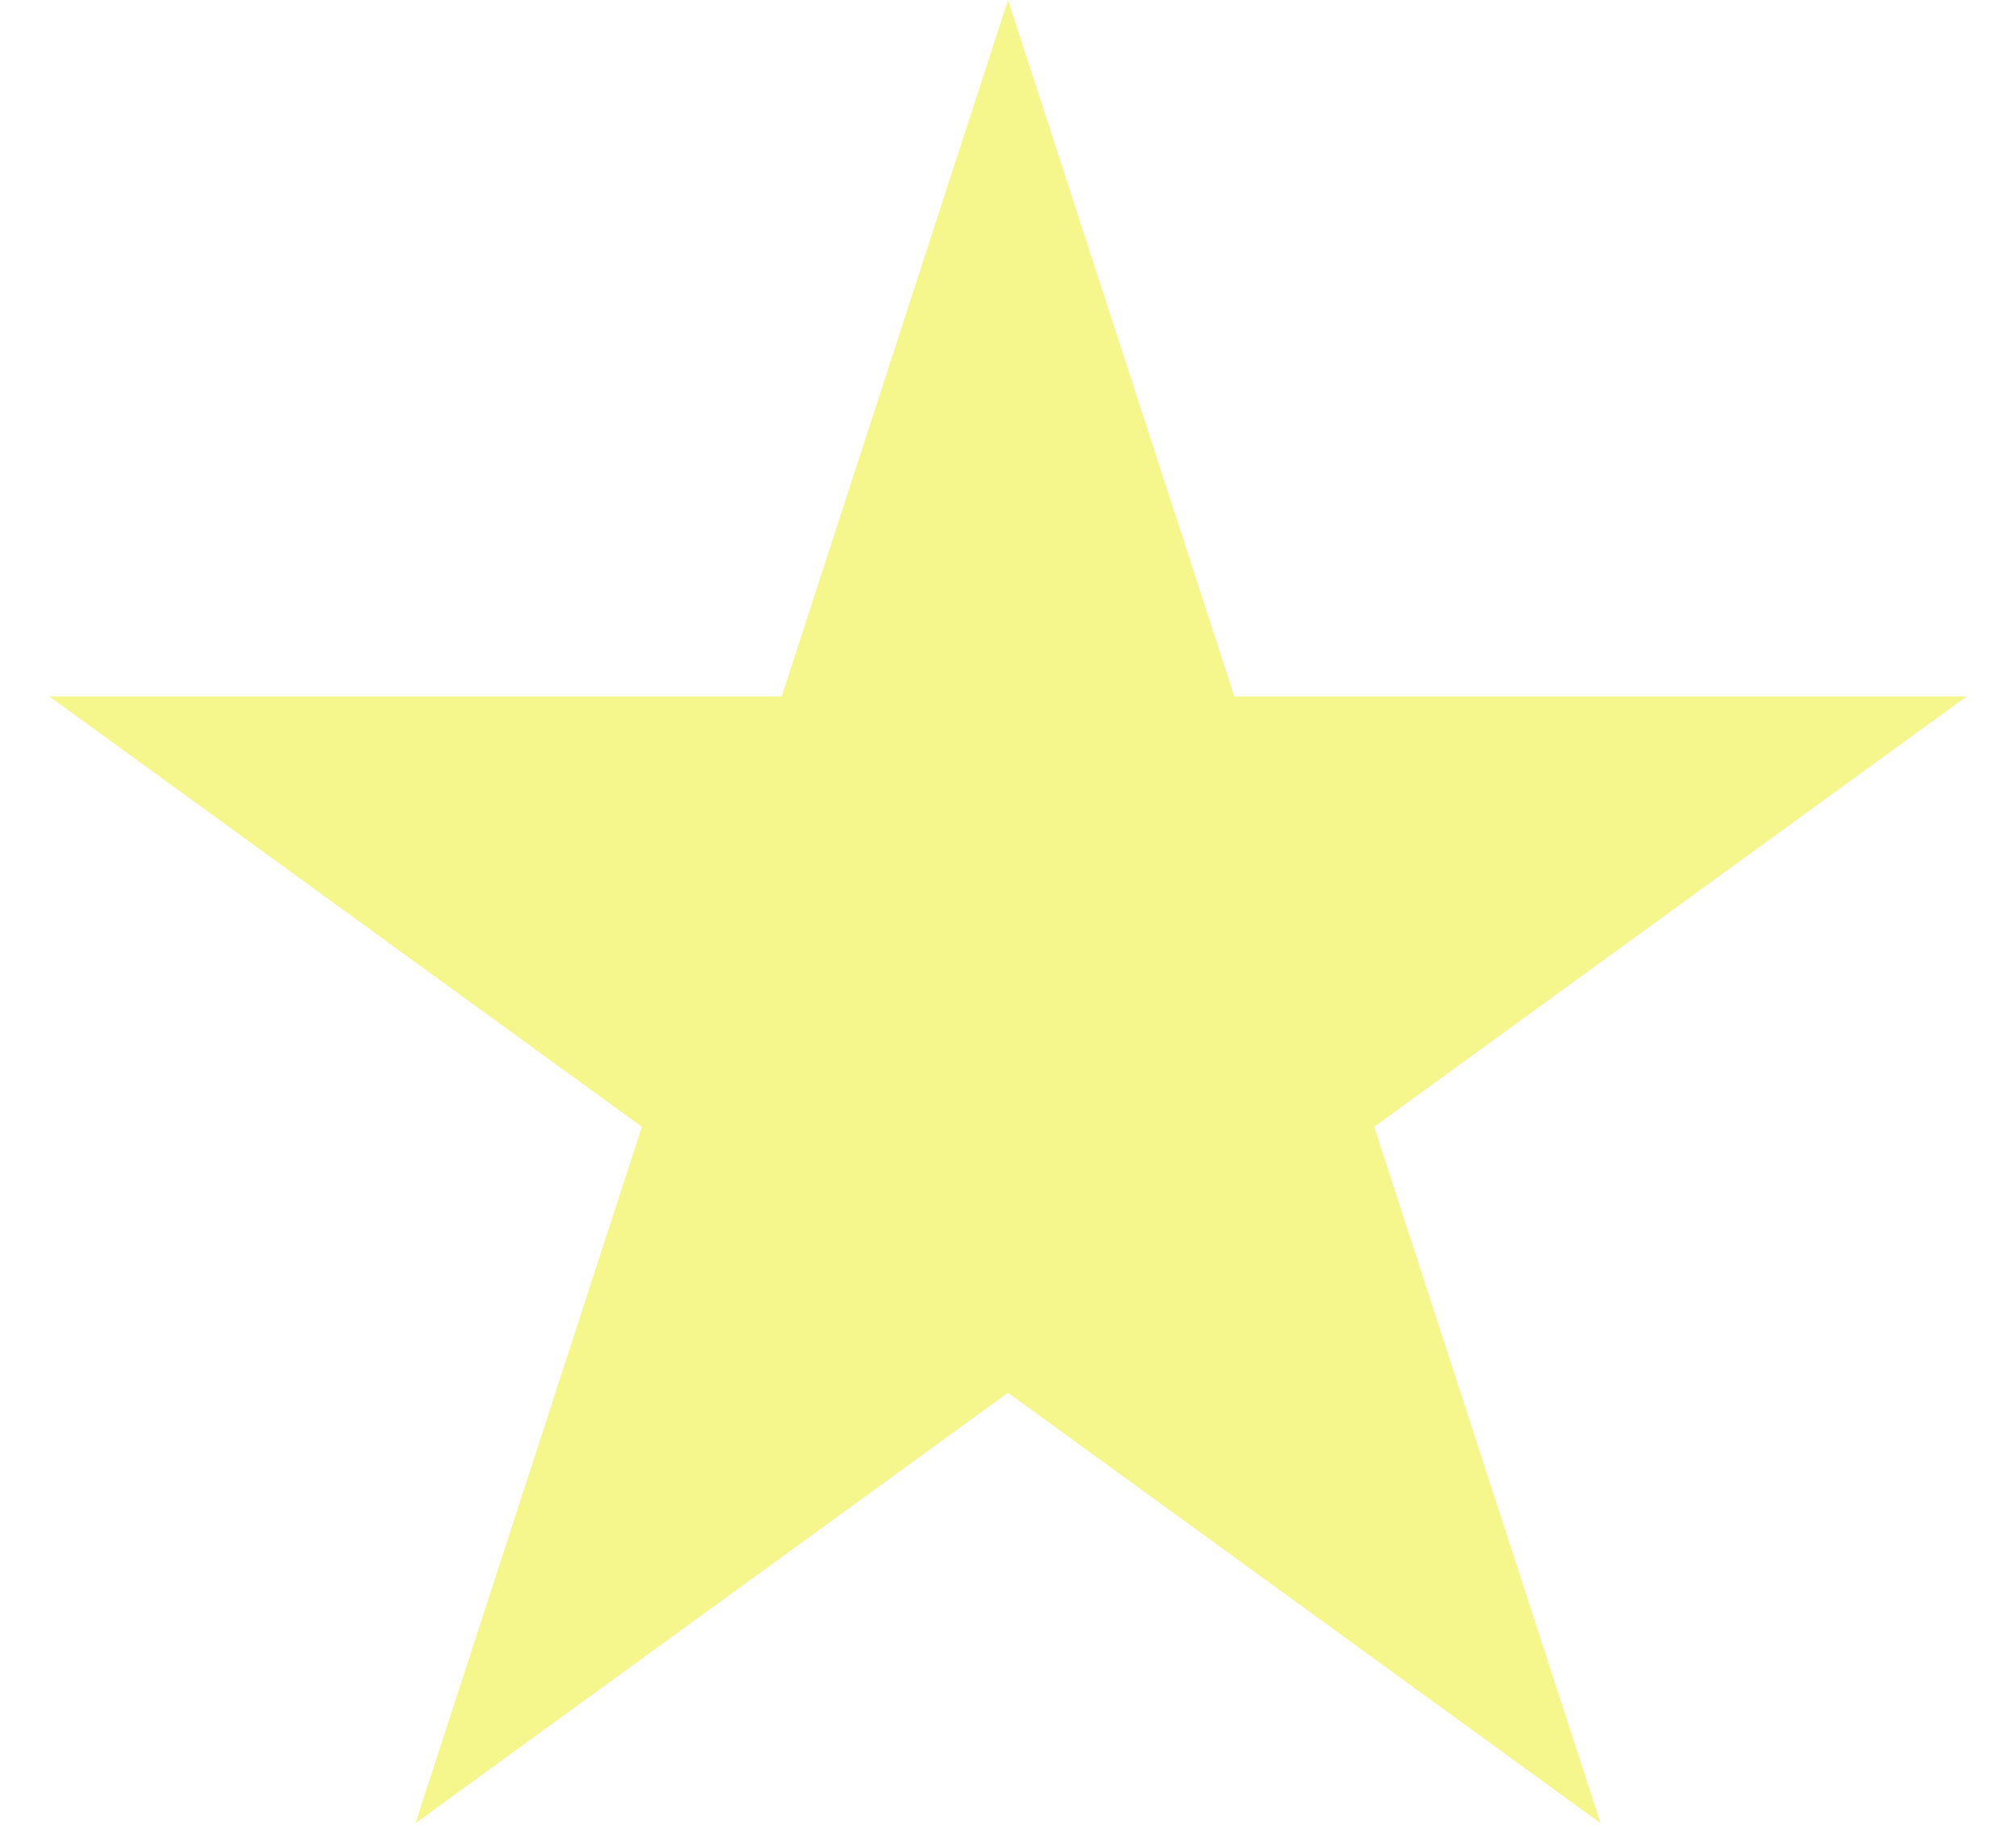
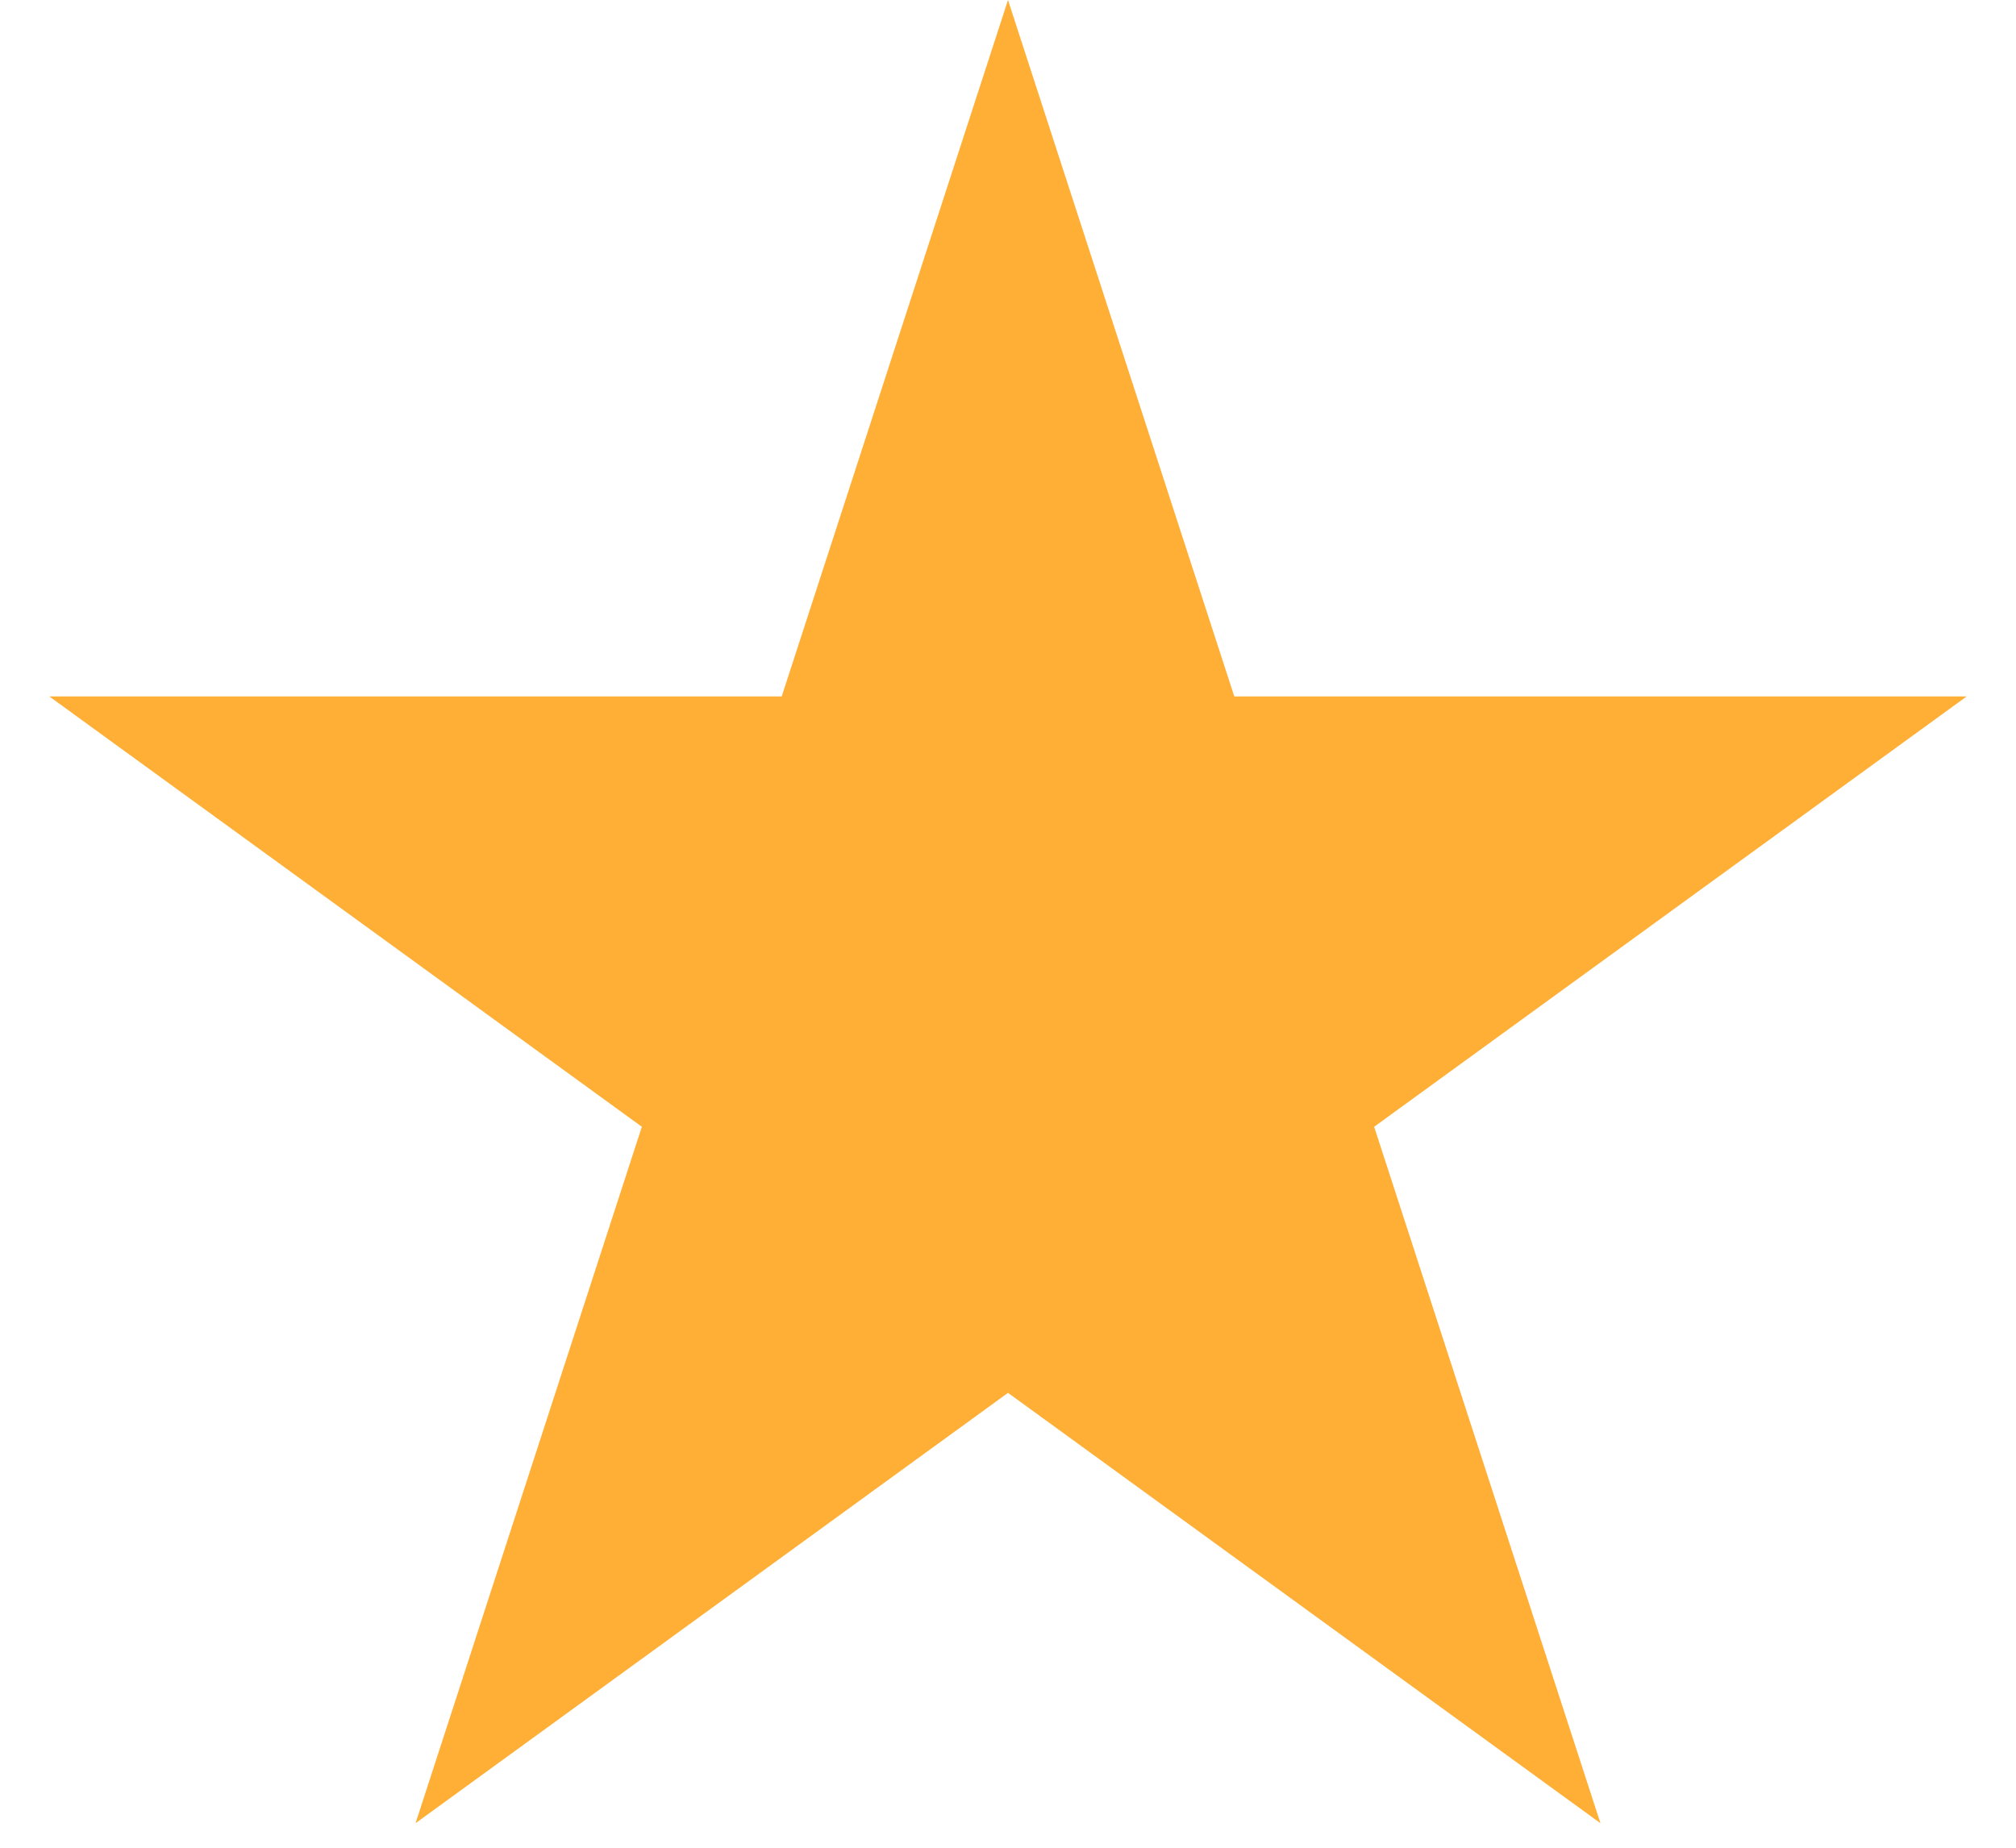
- <svg xmlns="http://www.w3.org/2000/svg" width="32" height="29" viewBox="0 0 32 29" fill="none">
-   <path id="Star 1" d="M16 0L19.592 11.056H31.217L21.812 17.889L25.405 28.944L16 22.111L6.595 28.944L10.188 17.889L0.783 11.056H12.408L16 0Z" fill="#F5F78C" />
+ <svg xmlns="http://www.w3.org/2000/svg" width="24" height="22" viewBox="0 0 24 22" fill="none">
+   <path id="Star 4" d="M12 0L14.694 8.292H23.413L16.359 13.416L19.053 21.708L12 16.584L4.947 21.708L7.641 13.416L0.587 8.292H9.306L12 0Z" fill="#FFAF36" />
</svg>
